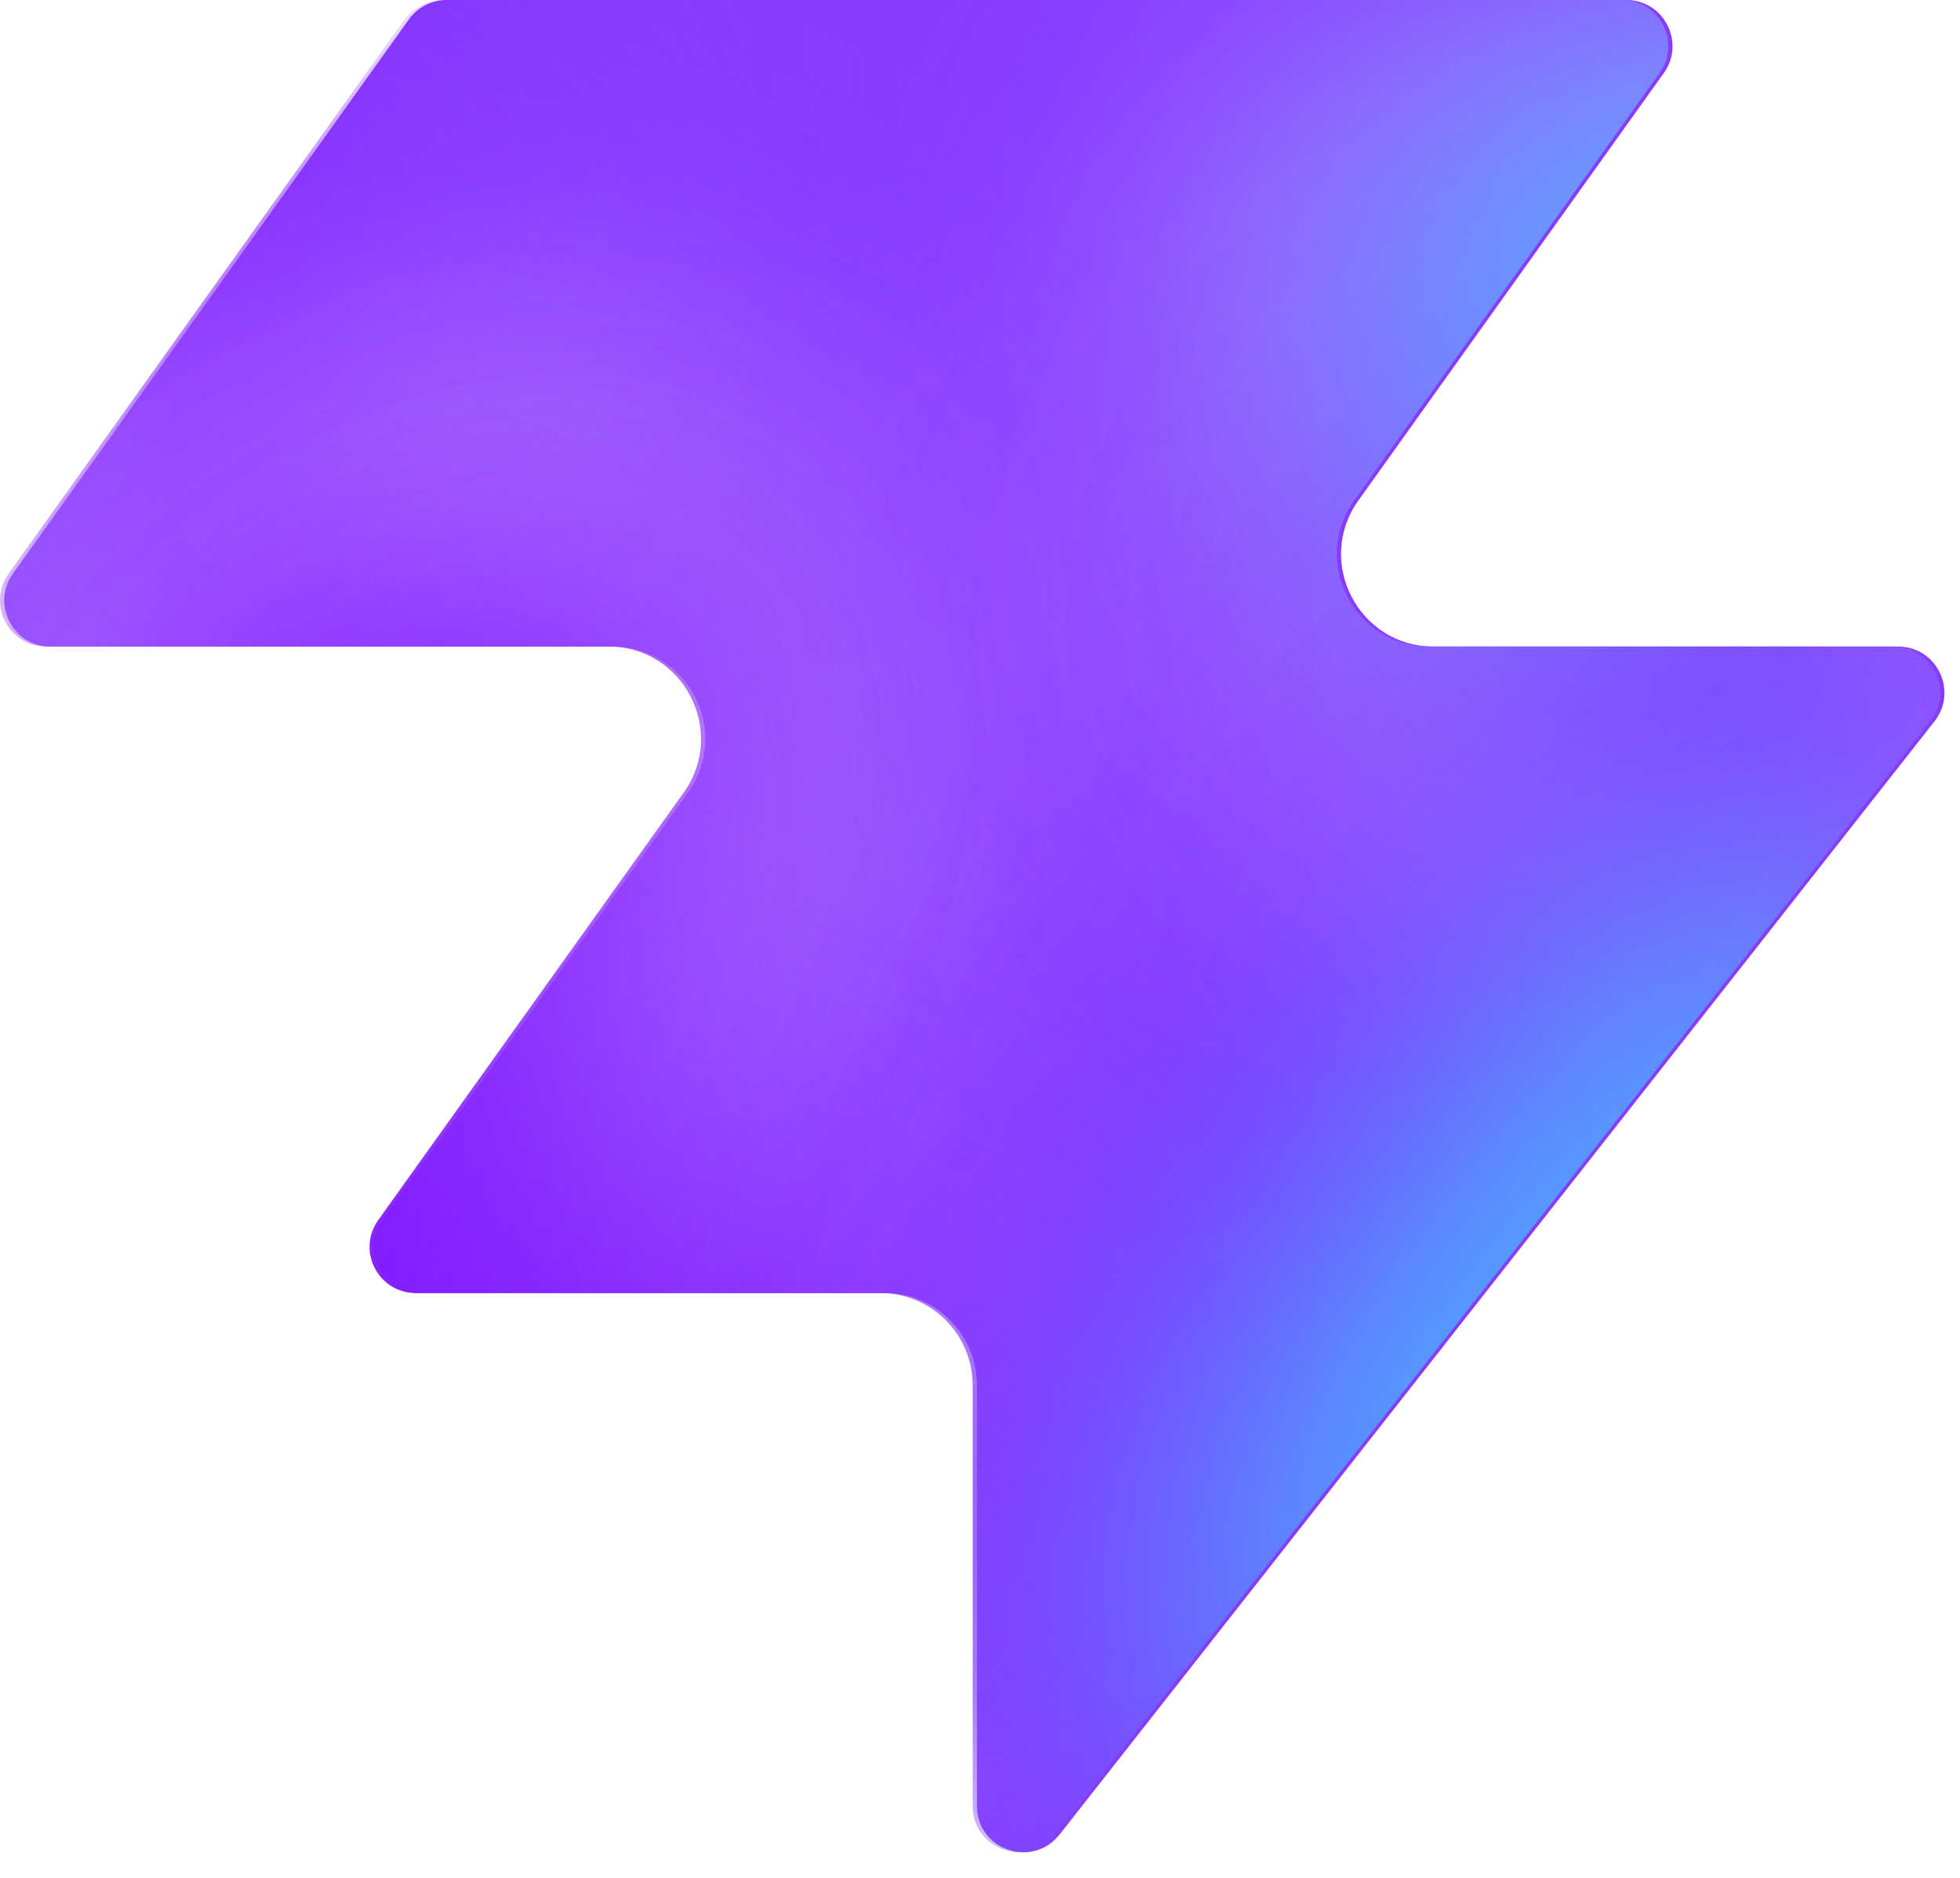
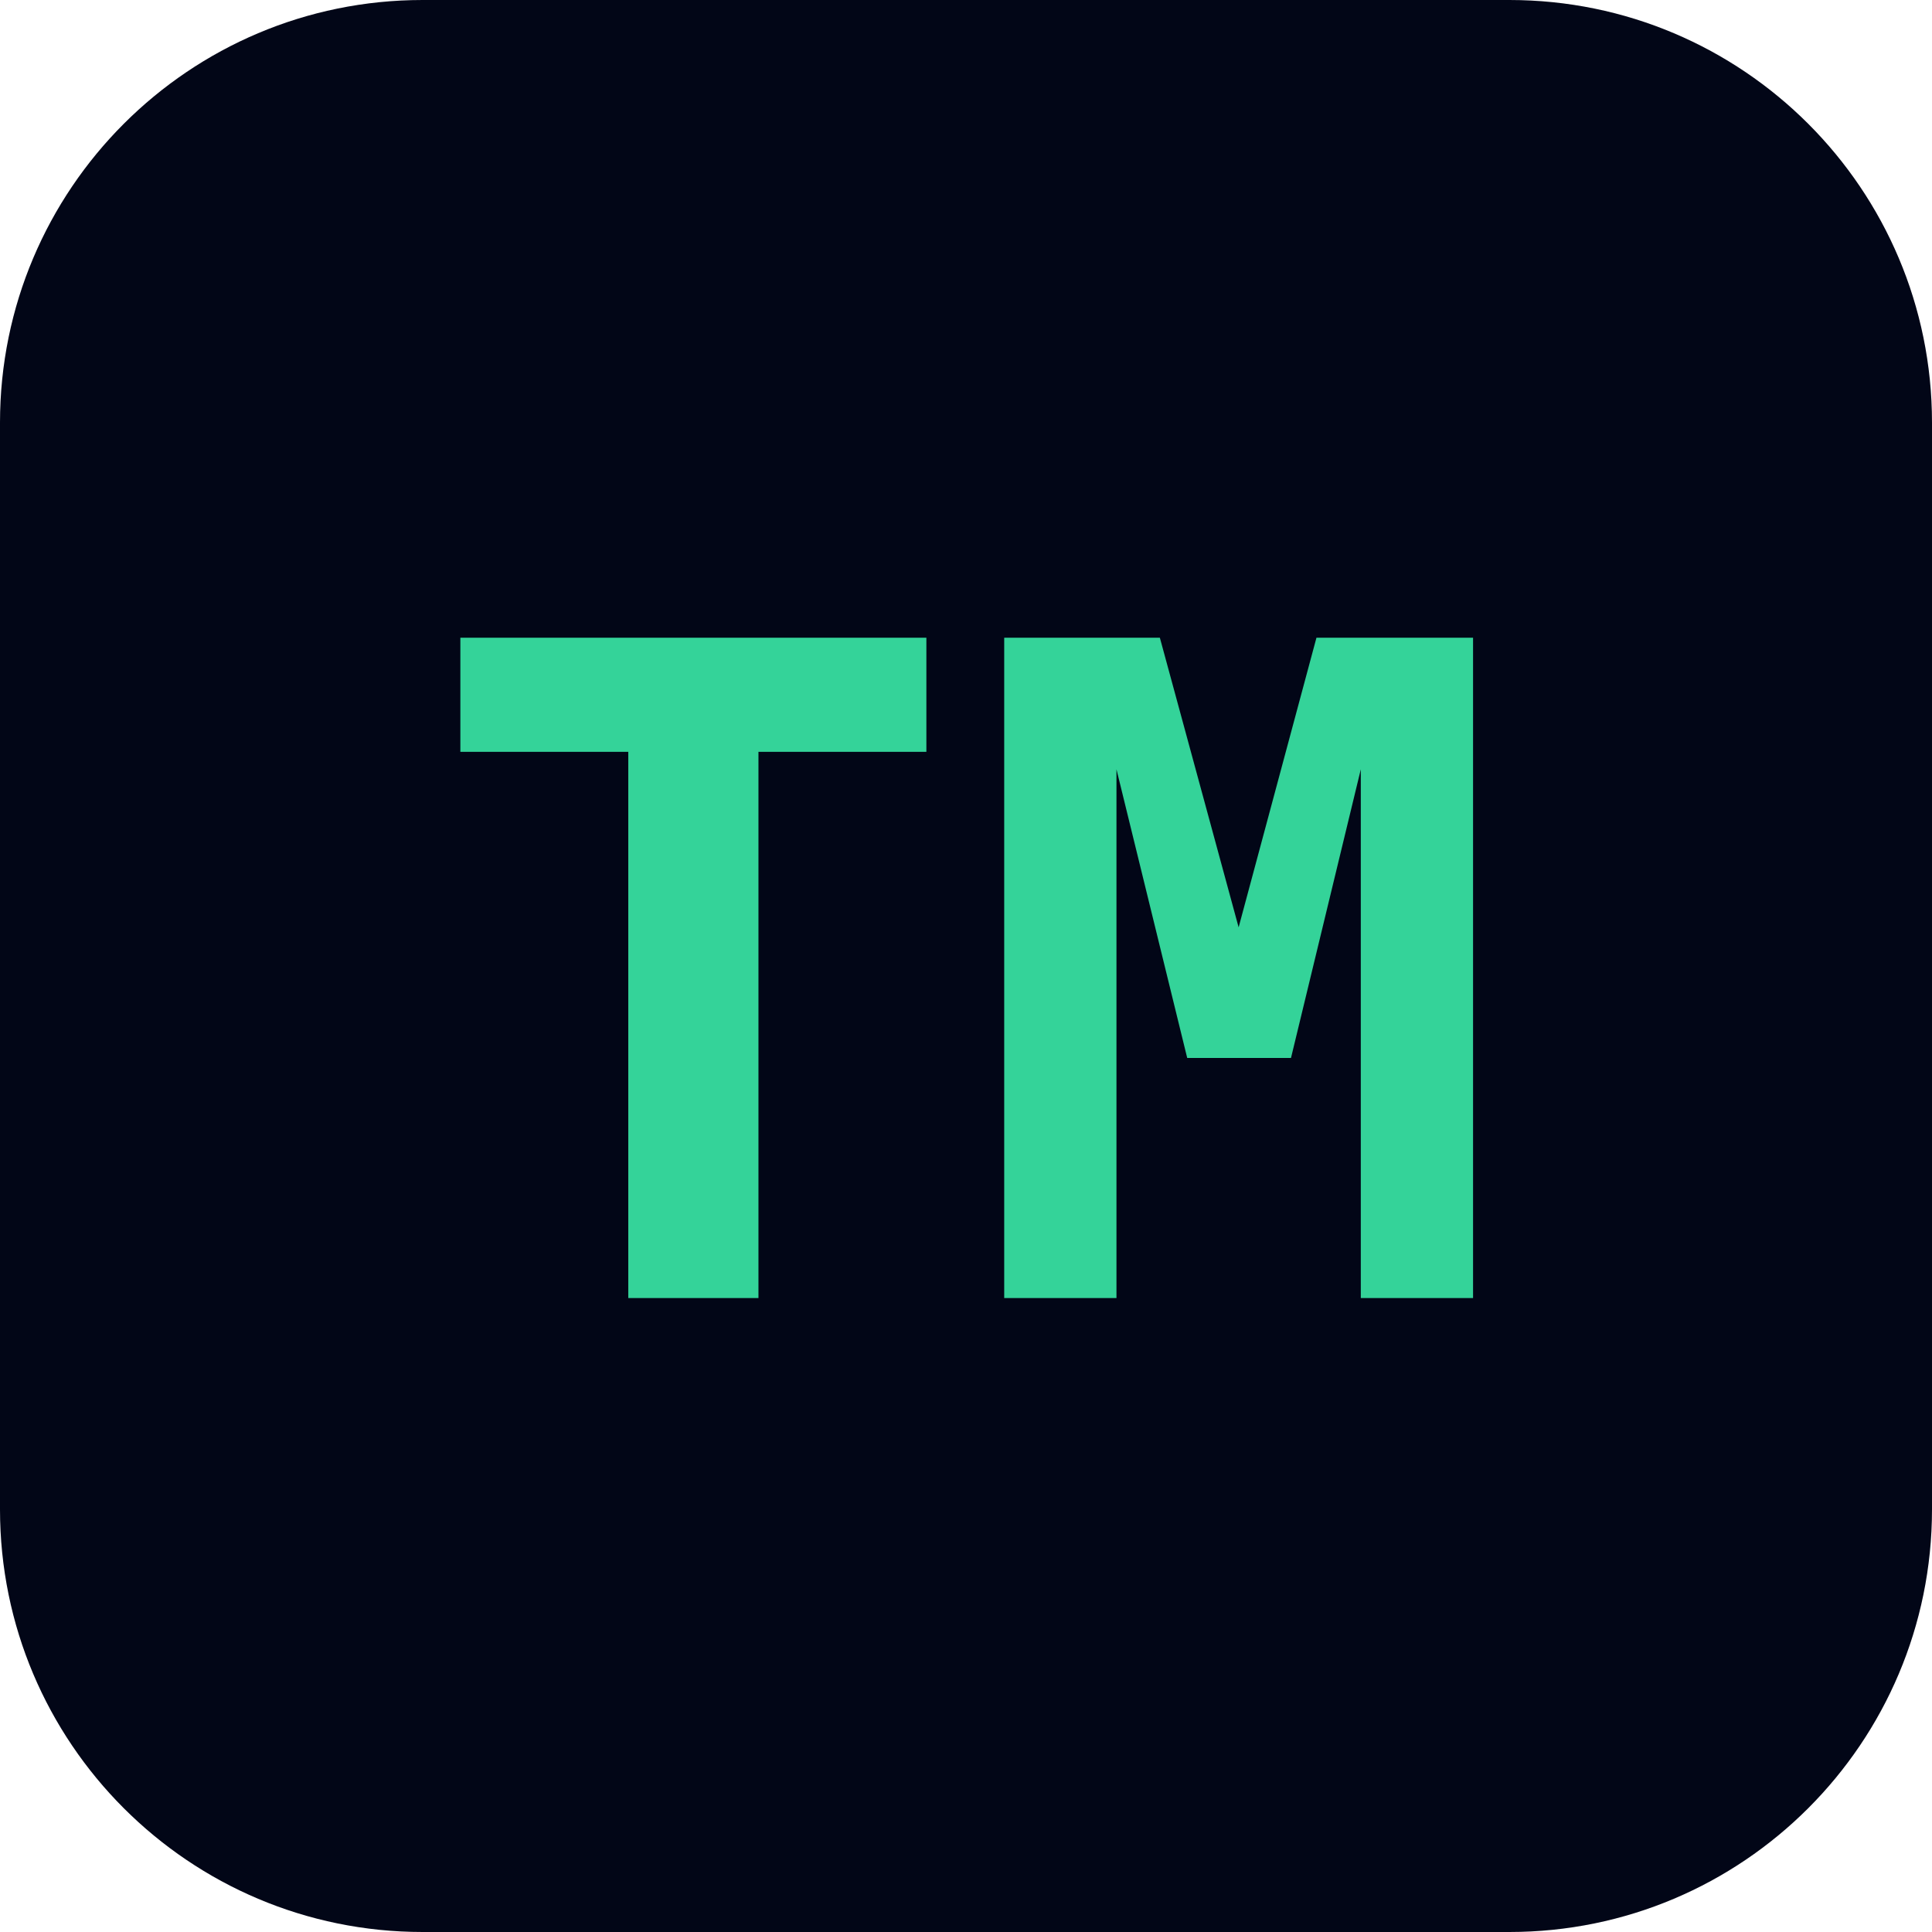
- <svg xmlns="http://www.w3.org/2000/svg" width="48" height="46" fill="none" viewBox="0 0 48 46">
-   <path fill="#863bff" d="M25.946 44.938c-.664.845-2.021.375-2.021-.698V33.937a2.26 2.26 0 0 0-2.262-2.262H10.287c-.92 0-1.456-1.04-.92-1.788l7.48-10.471c1.07-1.497 0-3.578-1.842-3.578H1.237c-.92 0-1.456-1.04-.92-1.788L10.013.474c.214-.297.556-.474.92-.474h28.894c.92 0 1.456 1.04.92 1.788l-7.48 10.471c-1.07 1.498 0 3.579 1.842 3.579h11.377c.943 0 1.473 1.088.89 1.83L25.947 44.94z" style="fill:#863bff;fill:color(display-p3 .525 .23 1);fill-opacity:1" />
-   <mask id="a" width="48" height="46" x="0" y="0" maskUnits="userSpaceOnUse" style="mask-type:alpha">
-     <path fill="#000" d="M25.842 44.938c-.664.844-2.021.375-2.021-.698V33.937a2.26 2.26 0 0 0-2.262-2.262H10.183c-.92 0-1.456-1.04-.92-1.788l7.48-10.471c1.07-1.498 0-3.579-1.842-3.579H1.133c-.92 0-1.456-1.04-.92-1.787L9.91.473c.214-.297.556-.474.92-.474h28.894c.92 0 1.456 1.04.92 1.788l-7.48 10.471c-1.07 1.498 0 3.578 1.842 3.578h11.377c.943 0 1.473 1.088.89 1.832L25.843 44.94z" style="fill:#000;fill-opacity:1" />
-   </mask>
-   <g mask="url(#a)">
-     <g filter="url(#b)">
-       <ellipse cx="5.508" cy="14.704" fill="#ede6ff" rx="5.508" ry="14.704" style="fill:#ede6ff;fill:color(display-p3 .927 .903 1);fill-opacity:1" transform="matrix(.00324 1 1 -.00324 -4.47 31.516)" />
-     </g>
-     <g filter="url(#c)">
-       <ellipse cx="10.399" cy="29.851" fill="#ede6ff" rx="10.399" ry="29.851" style="fill:#ede6ff;fill:color(display-p3 .927 .903 1);fill-opacity:1" transform="matrix(.00324 1 1 -.00324 -39.328 7.883)" />
-     </g>
-     <g filter="url(#d)">
-       <ellipse cx="5.508" cy="30.487" fill="#7e14ff" rx="5.508" ry="30.487" style="fill:#7e14ff;fill:color(display-p3 .492 .077 1);fill-opacity:1" transform="rotate(89.814 -25.913 -14.639)scale(1 -1)" />
-     </g>
-     <g filter="url(#e)">
-       <ellipse cx="5.508" cy="30.599" fill="#7e14ff" rx="5.508" ry="30.599" style="fill:#7e14ff;fill:color(display-p3 .492 .077 1);fill-opacity:1" transform="rotate(89.814 -32.644 -3.334)scale(1 -1)" />
-     </g>
-     <g filter="url(#f)">
-       <ellipse cx="5.508" cy="30.599" fill="#7e14ff" rx="5.508" ry="30.599" style="fill:#7e14ff;fill:color(display-p3 .492 .077 1);fill-opacity:1" transform="matrix(.00324 1 1 -.00324 -34.34 30.47)" />
-     </g>
-     <g filter="url(#g)">
-       <ellipse cx="14.072" cy="22.078" fill="#ede6ff" rx="14.072" ry="22.078" style="fill:#ede6ff;fill:color(display-p3 .927 .903 1);fill-opacity:1" transform="rotate(93.35 24.506 48.493)scale(-1 1)" />
-     </g>
-     <g filter="url(#h)">
-       <ellipse cx="3.47" cy="21.501" fill="#7e14ff" rx="3.47" ry="21.501" style="fill:#7e14ff;fill:color(display-p3 .492 .077 1);fill-opacity:1" transform="rotate(89.009 28.708 47.59)scale(-1 1)" />
-     </g>
-     <g filter="url(#i)">
-       <ellipse cx="3.47" cy="21.501" fill="#7e14ff" rx="3.47" ry="21.501" style="fill:#7e14ff;fill:color(display-p3 .492 .077 1);fill-opacity:1" transform="rotate(89.009 28.708 47.59)scale(-1 1)" />
-     </g>
-     <g filter="url(#j)">
-       <ellipse cx=".387" cy="8.972" fill="#7e14ff" rx="4.407" ry="29.108" style="fill:#7e14ff;fill:color(display-p3 .492 .077 1);fill-opacity:1" transform="rotate(39.51 .387 8.972)" />
-     </g>
-     <g filter="url(#k)">
-       <ellipse cx="47.523" cy="-6.092" fill="#7e14ff" rx="4.407" ry="29.108" style="fill:#7e14ff;fill:color(display-p3 .492 .077 1);fill-opacity:1" transform="rotate(37.892 47.523 -6.092)" />
-     </g>
-     <g filter="url(#l)">
-       <ellipse cx="41.412" cy="6.333" fill="#47bfff" rx="5.971" ry="9.665" style="fill:#47bfff;fill:color(display-p3 .28 .748 1);fill-opacity:1" transform="rotate(37.892 41.412 6.333)" />
-     </g>
-     <g filter="url(#m)">
-       <ellipse cx="-1.879" cy="38.332" fill="#7e14ff" rx="4.407" ry="29.108" style="fill:#7e14ff;fill:color(display-p3 .492 .077 1);fill-opacity:1" transform="rotate(37.892 -1.88 38.332)" />
-     </g>
-     <g filter="url(#n)">
-       <ellipse cx="-1.879" cy="38.332" fill="#7e14ff" rx="4.407" ry="29.108" style="fill:#7e14ff;fill:color(display-p3 .492 .077 1);fill-opacity:1" transform="rotate(37.892 -1.88 38.332)" />
-     </g>
-     <g filter="url(#o)">
-       <ellipse cx="35.651" cy="29.907" fill="#7e14ff" rx="4.407" ry="29.108" style="fill:#7e14ff;fill:color(display-p3 .492 .077 1);fill-opacity:1" transform="rotate(37.892 35.651 29.907)" />
-     </g>
-     <g filter="url(#p)">
-       <ellipse cx="38.418" cy="32.4" fill="#47bfff" rx="5.971" ry="15.297" style="fill:#47bfff;fill:color(display-p3 .28 .748 1);fill-opacity:1" transform="rotate(37.892 38.418 32.4)" />
-     </g>
-   </g>
-   <defs>
-     <filter id="b" width="60.045" height="41.654" x="-19.77" y="16.149" color-interpolation-filters="sRGB" filterUnits="userSpaceOnUse">
-       <feFlood flood-opacity="0" result="BackgroundImageFix" />
-       <feBlend in="SourceGraphic" in2="BackgroundImageFix" result="shape" />
-       <feGaussianBlur result="effect1_foregroundBlur_2002_17158" stdDeviation="7.659" />
-     </filter>
-     <filter id="c" width="90.34" height="51.437" x="-54.613" y="-7.533" color-interpolation-filters="sRGB" filterUnits="userSpaceOnUse">
-       <feFlood flood-opacity="0" result="BackgroundImageFix" />
-       <feBlend in="SourceGraphic" in2="BackgroundImageFix" result="shape" />
-       <feGaussianBlur result="effect1_foregroundBlur_2002_17158" stdDeviation="7.659" />
-     </filter>
-     <filter id="d" width="79.355" height="29.4" x="-49.64" y="2.03" color-interpolation-filters="sRGB" filterUnits="userSpaceOnUse">
-       <feFlood flood-opacity="0" result="BackgroundImageFix" />
-       <feBlend in="SourceGraphic" in2="BackgroundImageFix" result="shape" />
-       <feGaussianBlur result="effect1_foregroundBlur_2002_17158" stdDeviation="4.596" />
-     </filter>
-     <filter id="e" width="79.579" height="29.4" x="-45.045" y="20.029" color-interpolation-filters="sRGB" filterUnits="userSpaceOnUse">
-       <feFlood flood-opacity="0" result="BackgroundImageFix" />
-       <feBlend in="SourceGraphic" in2="BackgroundImageFix" result="shape" />
-       <feGaussianBlur result="effect1_foregroundBlur_2002_17158" stdDeviation="4.596" />
-     </filter>
-     <filter id="f" width="79.579" height="29.4" x="-43.513" y="21.178" color-interpolation-filters="sRGB" filterUnits="userSpaceOnUse">
-       <feFlood flood-opacity="0" result="BackgroundImageFix" />
-       <feBlend in="SourceGraphic" in2="BackgroundImageFix" result="shape" />
-       <feGaussianBlur result="effect1_foregroundBlur_2002_17158" stdDeviation="4.596" />
-     </filter>
-     <filter id="g" width="74.749" height="58.852" x="15.756" y="-17.901" color-interpolation-filters="sRGB" filterUnits="userSpaceOnUse">
-       <feFlood flood-opacity="0" result="BackgroundImageFix" />
-       <feBlend in="SourceGraphic" in2="BackgroundImageFix" result="shape" />
-       <feGaussianBlur result="effect1_foregroundBlur_2002_17158" stdDeviation="7.659" />
-     </filter>
-     <filter id="h" width="61.377" height="25.362" x="23.548" y="2.284" color-interpolation-filters="sRGB" filterUnits="userSpaceOnUse">
-       <feFlood flood-opacity="0" result="BackgroundImageFix" />
-       <feBlend in="SourceGraphic" in2="BackgroundImageFix" result="shape" />
-       <feGaussianBlur result="effect1_foregroundBlur_2002_17158" stdDeviation="4.596" />
-     </filter>
-     <filter id="i" width="61.377" height="25.362" x="23.548" y="2.284" color-interpolation-filters="sRGB" filterUnits="userSpaceOnUse">
-       <feFlood flood-opacity="0" result="BackgroundImageFix" />
-       <feBlend in="SourceGraphic" in2="BackgroundImageFix" result="shape" />
-       <feGaussianBlur result="effect1_foregroundBlur_2002_17158" stdDeviation="4.596" />
-     </filter>
-     <filter id="j" width="56.045" height="63.649" x="-27.636" y="-22.853" color-interpolation-filters="sRGB" filterUnits="userSpaceOnUse">
-       <feFlood flood-opacity="0" result="BackgroundImageFix" />
-       <feBlend in="SourceGraphic" in2="BackgroundImageFix" result="shape" />
-       <feGaussianBlur result="effect1_foregroundBlur_2002_17158" stdDeviation="4.596" />
-     </filter>
-     <filter id="k" width="54.814" height="64.646" x="20.116" y="-38.415" color-interpolation-filters="sRGB" filterUnits="userSpaceOnUse">
-       <feFlood flood-opacity="0" result="BackgroundImageFix" />
-       <feBlend in="SourceGraphic" in2="BackgroundImageFix" result="shape" />
-       <feGaussianBlur result="effect1_foregroundBlur_2002_17158" stdDeviation="4.596" />
-     </filter>
-     <filter id="l" width="33.541" height="35.313" x="24.641" y="-11.323" color-interpolation-filters="sRGB" filterUnits="userSpaceOnUse">
-       <feFlood flood-opacity="0" result="BackgroundImageFix" />
-       <feBlend in="SourceGraphic" in2="BackgroundImageFix" result="shape" />
-       <feGaussianBlur result="effect1_foregroundBlur_2002_17158" stdDeviation="4.596" />
-     </filter>
-     <filter id="m" width="54.814" height="64.646" x="-29.286" y="6.009" color-interpolation-filters="sRGB" filterUnits="userSpaceOnUse">
-       <feFlood flood-opacity="0" result="BackgroundImageFix" />
-       <feBlend in="SourceGraphic" in2="BackgroundImageFix" result="shape" />
-       <feGaussianBlur result="effect1_foregroundBlur_2002_17158" stdDeviation="4.596" />
-     </filter>
-     <filter id="n" width="54.814" height="64.646" x="-29.286" y="6.009" color-interpolation-filters="sRGB" filterUnits="userSpaceOnUse">
-       <feFlood flood-opacity="0" result="BackgroundImageFix" />
-       <feBlend in="SourceGraphic" in2="BackgroundImageFix" result="shape" />
-       <feGaussianBlur result="effect1_foregroundBlur_2002_17158" stdDeviation="4.596" />
-     </filter>
-     <filter id="o" width="54.814" height="64.646" x="8.244" y="-2.416" color-interpolation-filters="sRGB" filterUnits="userSpaceOnUse">
-       <feFlood flood-opacity="0" result="BackgroundImageFix" />
-       <feBlend in="SourceGraphic" in2="BackgroundImageFix" result="shape" />
-       <feGaussianBlur result="effect1_foregroundBlur_2002_17158" stdDeviation="4.596" />
-     </filter>
-     <filter id="p" width="39.409" height="43.623" x="18.713" y="10.588" color-interpolation-filters="sRGB" filterUnits="userSpaceOnUse">
-       <feFlood flood-opacity="0" result="BackgroundImageFix" />
-       <feBlend in="SourceGraphic" in2="BackgroundImageFix" result="shape" />
-       <feGaussianBlur result="effect1_foregroundBlur_2002_17158" stdDeviation="4.596" />
-     </filter>
-   </defs>
+ <svg xmlns="http://www.w3.org/2000/svg" viewBox="0 0 64 64">
+   <rect width="64" height="64" rx="14" fill="#020617" />
+   <text x="32" y="43" font-family="ui-monospace, SFMono-Regular, Menlo, monospace" font-size="30" font-weight="700" fill="#34d399" text-anchor="middle">TM</text>
</svg>
